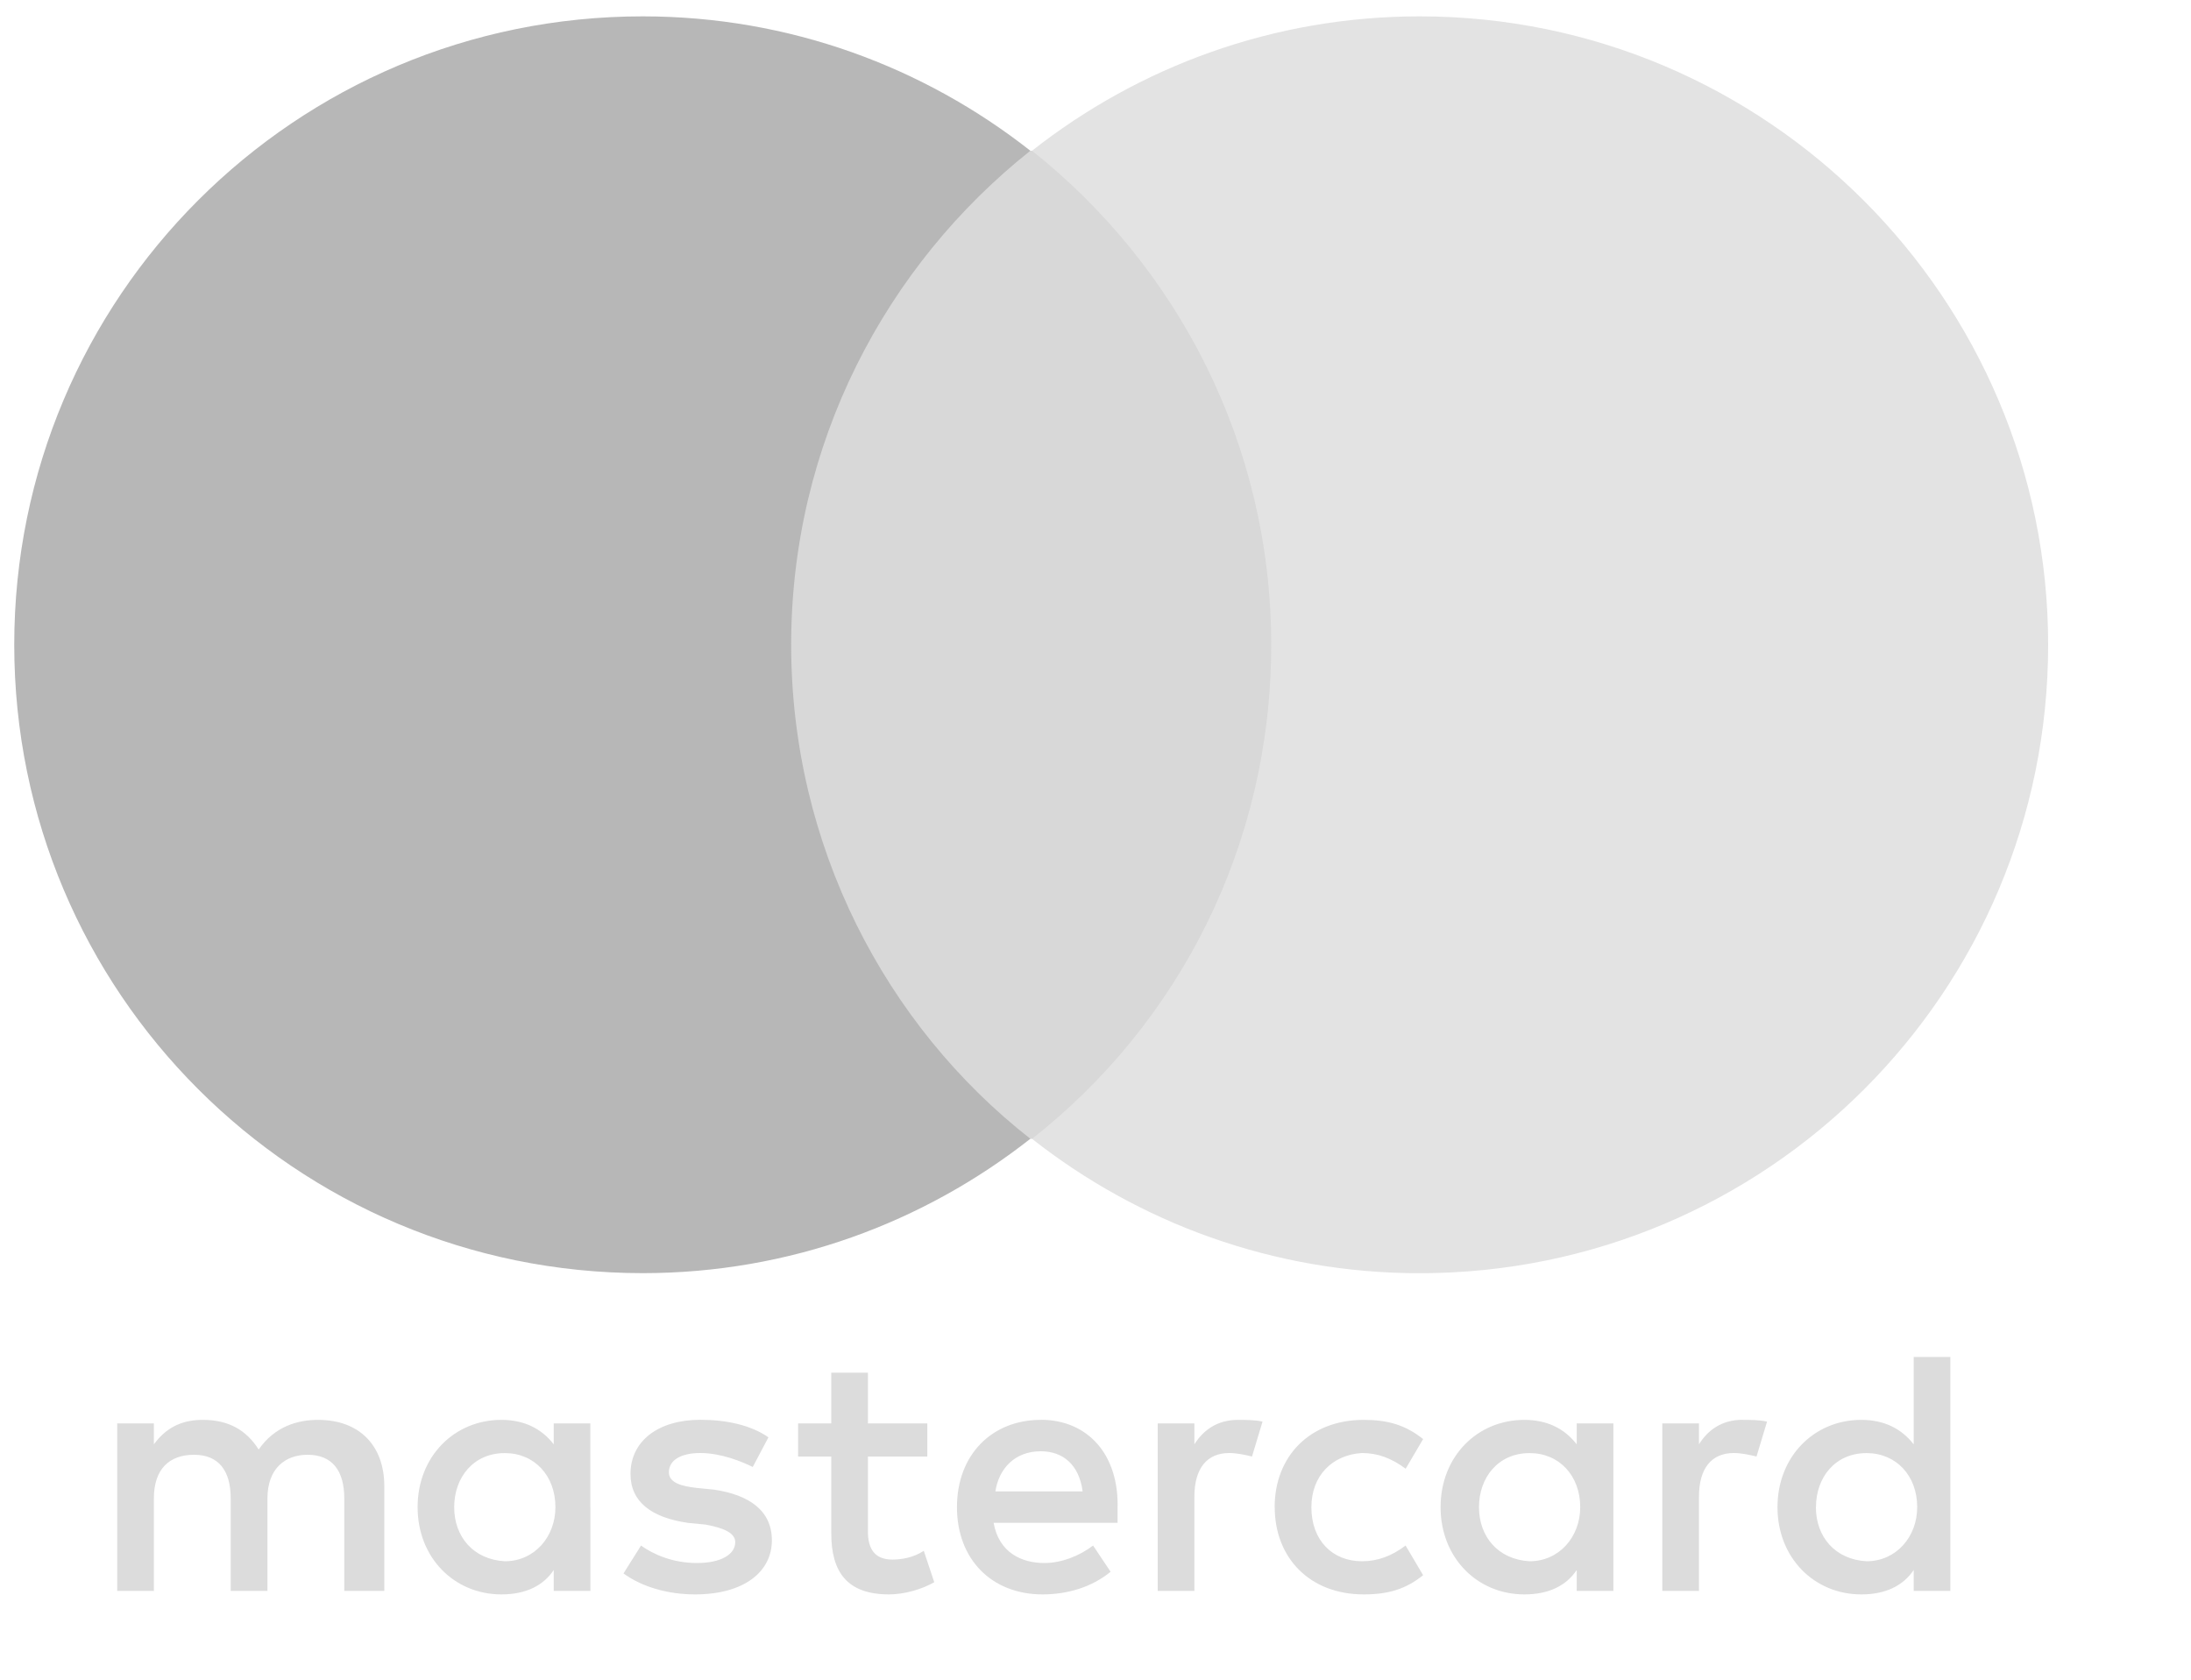
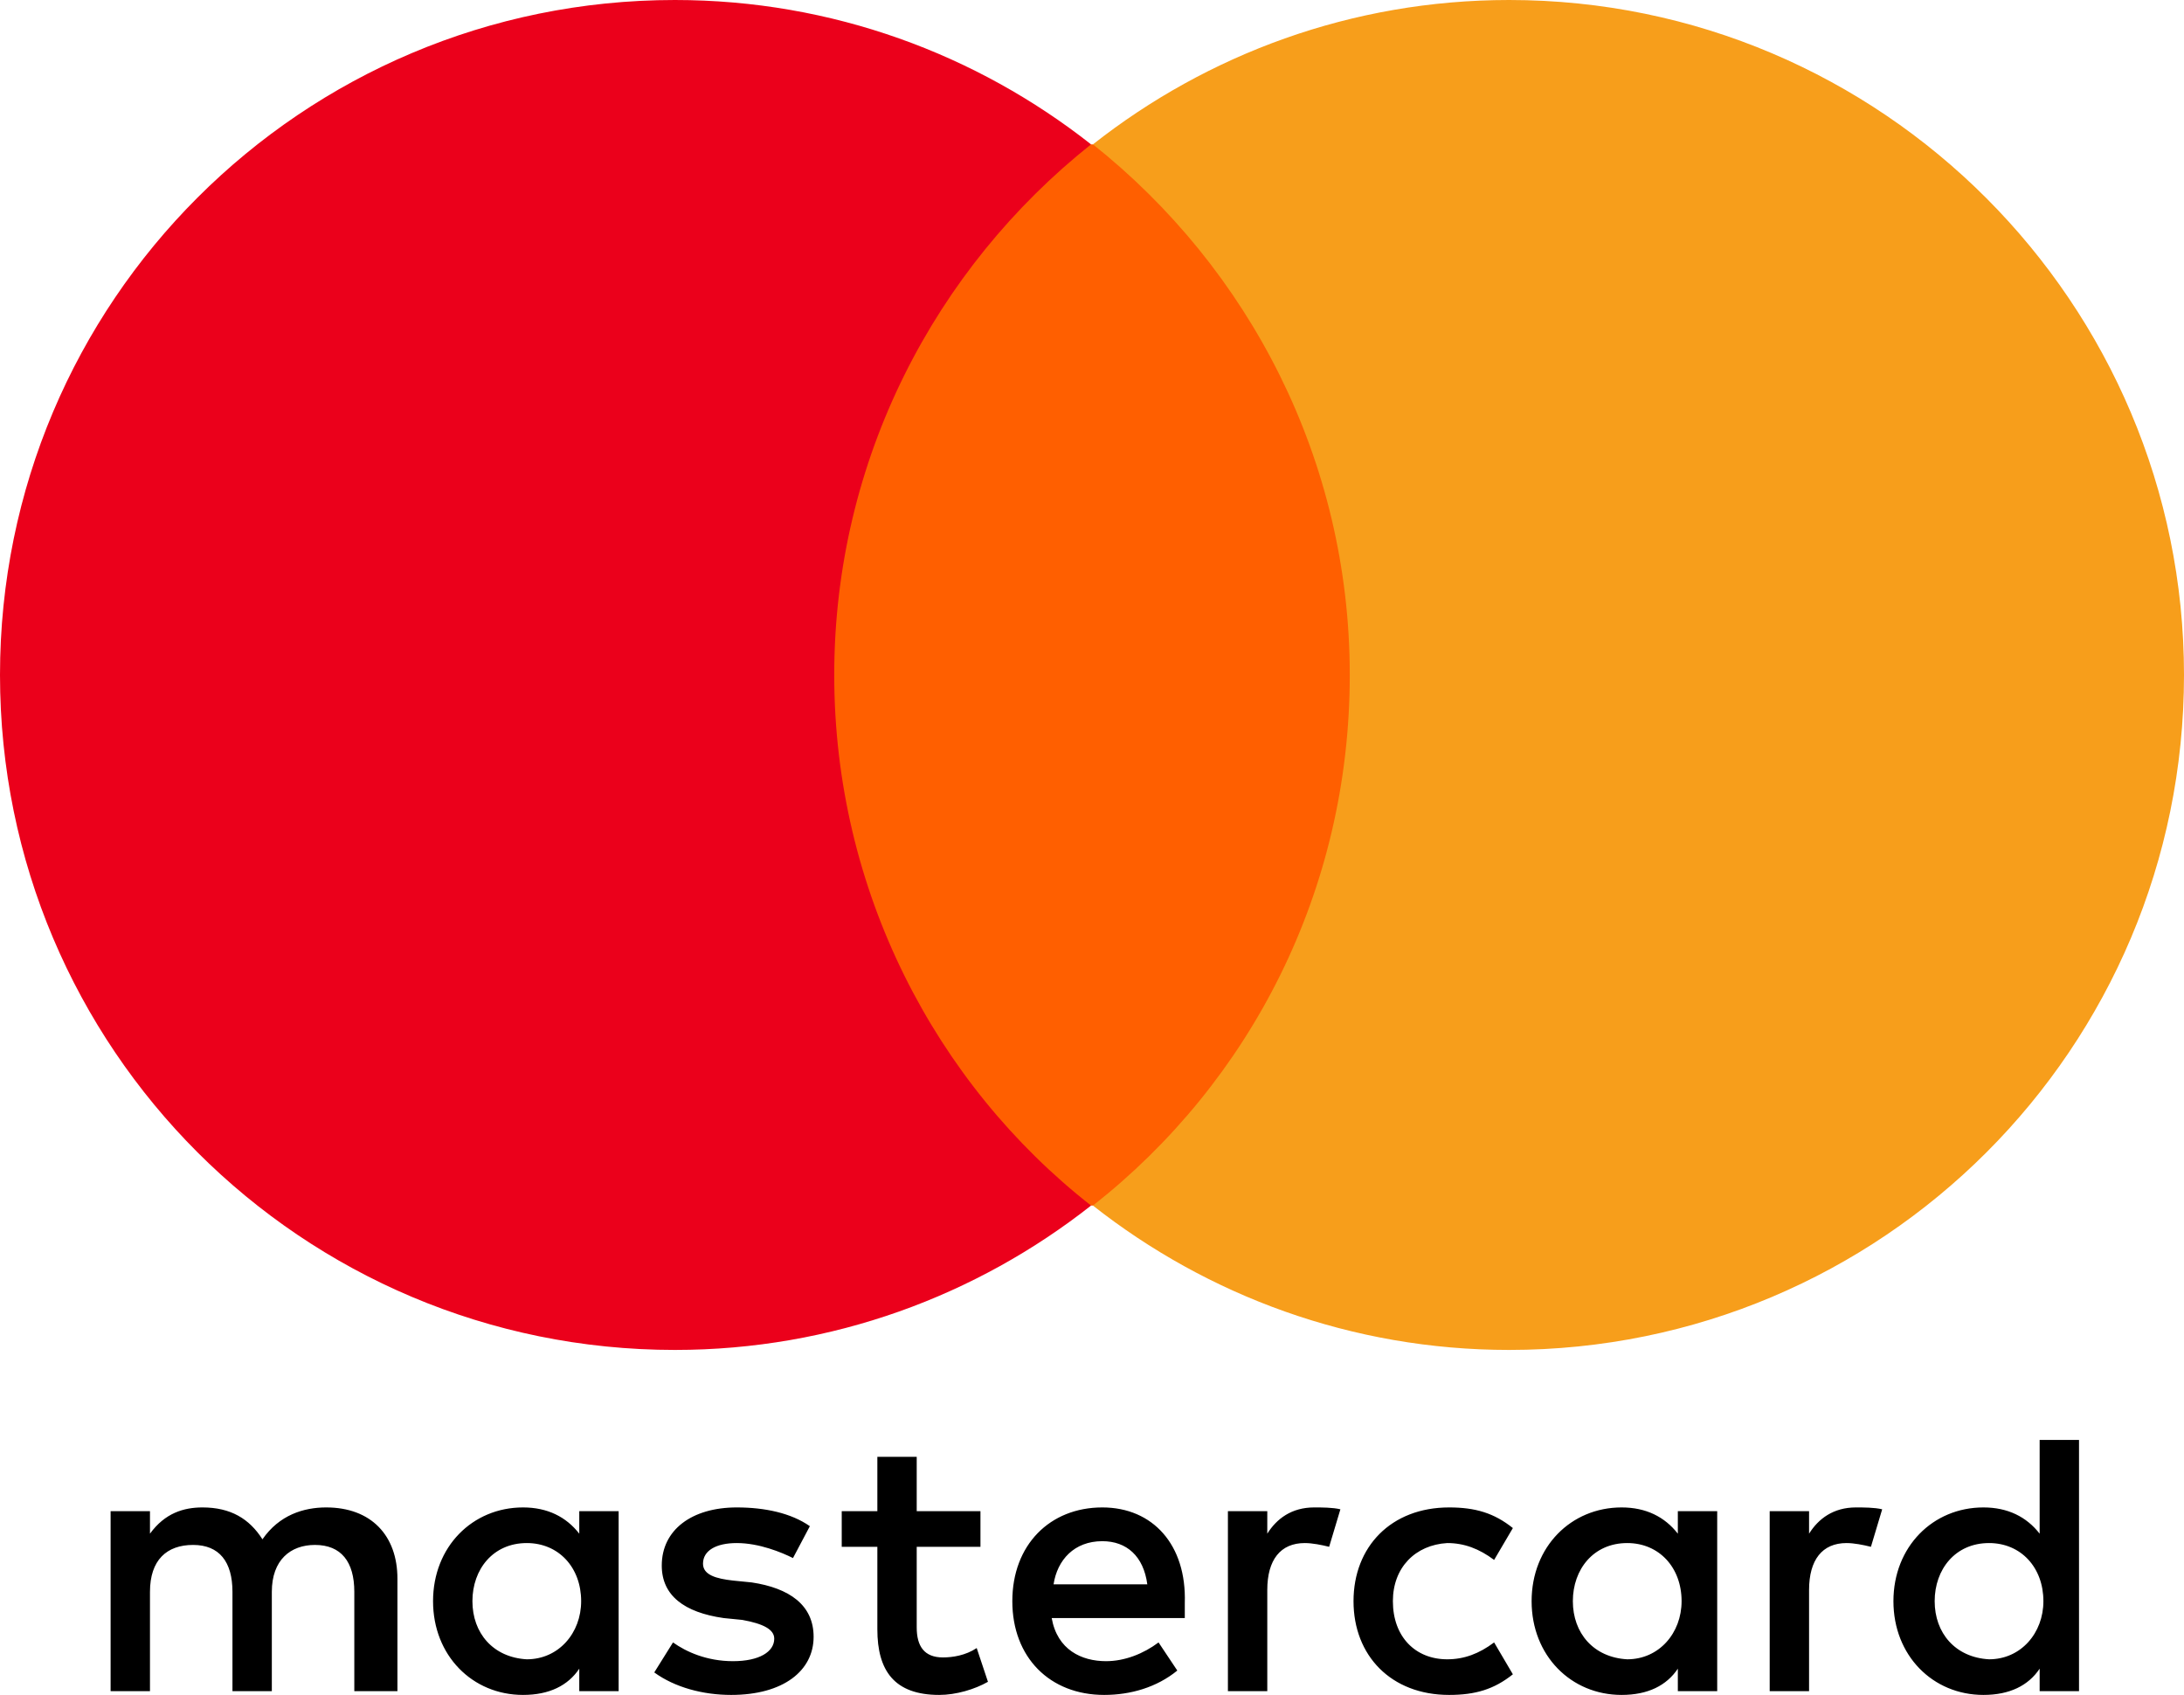
- <svg xmlns="http://www.w3.org/2000/svg" width="30" height="23" viewBox="0 0 30 23">
-   <defs>
-     <filter id="di1mges6za">
-       <feColorMatrix in="SourceGraphic" values="0 0 0 0 0.718 0 0 0 0 0.718 0 0 0 0 0.718 0 0 0 1 0" />
-     </filter>
-   </defs>
-   <g fill="none" fill-rule="evenodd">
-     <g>
-       <g>
-         <g filter="url(#di1mges6za)" transform="translate(-701 -268) translate(701 268)">
-           <g>
-             <path fill="#D8D8D8" fill-rule="nonzero" d="M3.8 3.37V1.936c0-.55-.334-.908-.908-.908-.286 0-.597.095-.812.406-.168-.263-.407-.406-.765-.406-.24 0-.478.072-.67.335v-.287H.143V3.37h.502V2.104c0-.407.216-.598.55-.598.335 0 .502.215.502.598V3.37H2.2V2.104c0-.407.24-.598.55-.598.335 0 .502.215.502.598V3.37h.55zm7.435-2.294h-.813V.382H9.92v.694h-.454v.454h.454v1.052c0 .526.215.836.79.836.214 0 .453-.071.62-.167l-.143-.43c-.143.095-.31.12-.43.12-.24 0-.335-.144-.335-.383V1.53h.813v-.454zm4.255-.048c-.287 0-.478.143-.598.335v-.287h-.502V3.37h.502V2.08c0-.383.168-.598.478-.598.096 0 .216.024.311.048l.144-.478c-.096-.024-.24-.024-.335-.024zm-6.43.239c-.24-.167-.574-.24-.933-.24-.573 0-.956.288-.956.742 0 .382.287.598.79.67l.238.023c.263.048.406.12.406.24 0 .166-.19.286-.525.286s-.598-.12-.765-.239l-.24.382c.264.192.622.287.98.287.67 0 1.052-.31 1.052-.74 0-.407-.31-.622-.788-.694l-.24-.024c-.215-.024-.382-.072-.382-.215 0-.167.167-.263.43-.263.287 0 .574.12.718.191l.215-.406zm13.338-.24c-.287 0-.478.144-.597.336v-.287h-.502V3.37h.502V2.08c0-.383.167-.598.478-.598.095 0 .215.024.31.048l.144-.478c-.096-.024-.24-.024-.335-.024zm-6.406 1.196c0 .693.478 1.195 1.219 1.195.335 0 .574-.071.813-.263l-.24-.406c-.19.143-.382.215-.597.215-.406 0-.693-.287-.693-.74 0-.431.287-.718.693-.742.215 0 .406.072.598.215l.239-.406c-.24-.191-.478-.263-.813-.263-.741 0-1.22.502-1.22 1.195zm4.637 0V1.076h-.502v.287c-.167-.216-.406-.335-.717-.335-.645 0-1.147.502-1.147 1.195 0 .693.502 1.195 1.147 1.195.335 0 .574-.12.717-.334v.286h.502V2.223zm-1.84 0c0-.406.263-.74.693-.74.406 0 .693.31.693.74 0 .406-.287.741-.693.741-.43-.024-.693-.335-.693-.74zm-6-1.195c-.67 0-1.148.478-1.148 1.195 0 .717.478 1.195 1.172 1.195.334 0 .669-.095.932-.31l-.24-.359c-.19.143-.43.239-.668.239-.311 0-.622-.143-.694-.55h1.697v-.191c.024-.741-.406-1.22-1.051-1.22zm0 .43c.31 0 .526.191.573.55h-1.195c.048-.31.263-.55.622-.55zm12.454.765V.167h-.502v1.196c-.168-.216-.407-.335-.717-.335-.646 0-1.148.502-1.148 1.195 0 .693.502 1.195 1.148 1.195.334 0 .573-.12.717-.334v.286h.502V2.223zm-1.84 0c0-.406.262-.74.692-.74.407 0 .694.31.694.74 0 .406-.287.741-.694.741-.43-.024-.693-.335-.693-.74zm-16.782 0V1.076H6.12v.287c-.167-.216-.406-.335-.717-.335-.645 0-1.147.502-1.147 1.195 0 .693.502 1.195 1.147 1.195.335 0 .574-.12.717-.334v.286h.502V2.223zm-1.864 0c0-.406.263-.74.693-.74.407 0 .693.31.693.74 0 .406-.286.741-.693.741-.43-.024-.693-.335-.693-.74z" transform="translate(1.462 18.414)" />
-           </g>
-         </g>
-         <g fill-rule="nonzero">
-           <path fill="#D8D8D8" d="M10.327 2.056H17.857V15.586H10.327z" transform="translate(-701 -268) translate(701 268) translate(.028 .008)" />
-           <path fill="#B7B7B7" d="M10.805 8.82c0-2.748 1.29-5.187 3.275-6.764C12.62.908 10.78.216 8.773.216 4.016.215.167 4.063.167 8.82c0 4.757 3.849 8.605 8.606 8.605 2.008 0 3.848-.693 5.307-1.84-1.985-1.554-3.275-4.016-3.275-6.765z" transform="translate(-701 -268) translate(701 268) translate(.028 .008)" />
-           <path fill="#E3E3E3" d="M28.016 8.82c0 4.758-3.849 8.606-8.606 8.606-2.008 0-3.848-.693-5.307-1.84 2.008-1.578 3.275-4.016 3.275-6.765 0-2.75-1.29-5.188-3.275-6.765 1.459-1.148 3.3-1.84 5.307-1.84 4.757 0 8.606 3.872 8.606 8.605z" transform="translate(-701 -268) translate(701 268) translate(.028 .008)" />
-         </g>
+ <svg xmlns="http://www.w3.org/2000/svg" version="1.1" id="svg3409" viewBox="0 0 1000.008 775.972" height="775.972" width="1000.008">
+   <defs id="defs3411" />
+   <g transform="matrix(3.355732,0,0,3.355732,-1551.786,-1849.106)" id="layer1">
+     <g transform="matrix(2.55794,0,0,2.55794,884.9012,-11.4274)" id="g13">
+       <g transform="translate(-502.8613,-41.01351)" id="g15">
+         <path d="m 358.9,351.1 0,-6 c 0,-2.3 -1.4,-3.8 -3.8,-3.8 -1.2,0 -2.5,0.4 -3.4,1.7 -0.7,-1.1 -1.7,-1.7 -3.2,-1.7 -1,0 -2,0.3 -2.8,1.4 l 0,-1.2 -2.1,0 0,9.6 2.1,0 0,-5.3 c 0,-1.7 0.9,-2.5 2.3,-2.5 1.4,0 2.1,0.9 2.1,2.5 l 0,5.3 2.1,0 0,-5.3 c 0,-1.7 1,-2.5 2.3,-2.5 1.4,0 2.1,0.9 2.1,2.5 l 0,5.3 2.3,0 z m 31.1,-9.6 -3.4,0 0,-2.9 -2.1,0 0,2.9 -1.9,0 0,1.9 1.9,0 0,4.4 c 0,2.2 0.9,3.5 3.3,3.5 0.9,0 1.9,-0.3 2.6,-0.7 l -0.6,-1.8 c -0.6,0.4 -1.3,0.5 -1.8,0.5 -1,0 -1.4,-0.6 -1.4,-1.6 l 0,-4.3 3.4,0 0,-1.9 z m 17.8,-0.2 c -1.2,0 -2,0.6 -2.5,1.4 l 0,-1.2 -2.1,0 0,9.6 2.1,0 0,-5.4 c 0,-1.6 0.7,-2.5 2,-2.5 0.4,0 0.9,0.1 1.3,0.2 l 0.6,-2 c -0.4,-0.1 -1,-0.1 -1.4,-0.1 l 0,0 z m -26.9,1 c -1,-0.7 -2.4,-1 -3.9,-1 -2.4,0 -4,1.2 -4,3.1 0,1.6 1.2,2.5 3.3,2.8 l 1,0.1 c 1.1,0.2 1.7,0.5 1.7,1 0,0.7 -0.8,1.2 -2.2,1.2 -1.4,0 -2.5,-0.5 -3.2,-1 l -1,1.6 c 1.1,0.8 2.6,1.2 4.1,1.2 2.8,0 4.4,-1.3 4.4,-3.1 0,-1.7 -1.3,-2.6 -3.3,-2.9 l -1,-0.1 c -0.9,-0.1 -1.6,-0.3 -1.6,-0.9 0,-0.7 0.7,-1.1 1.8,-1.1 1.2,0 2.4,0.5 3,0.8 l 0.9,-1.7 z m 55.8,-1 c -1.2,0 -2,0.6 -2.5,1.4 l 0,-1.2 -2.1,0 0,9.6 2.1,0 0,-5.4 c 0,-1.6 0.7,-2.5 2,-2.5 0.4,0 0.9,0.1 1.3,0.2 l 0.6,-2 c -0.4,-0.1 -1,-0.1 -1.4,-0.1 l 0,0 z m -26.8,5 c 0,2.9 2,5 5.1,5 1.4,0 2.4,-0.3 3.4,-1.1 l -1,-1.7 c -0.8,0.6 -1.6,0.9 -2.5,0.9 -1.7,0 -2.9,-1.2 -2.9,-3.1 0,-1.8 1.2,-3 2.9,-3.1 0.9,0 1.7,0.3 2.5,0.9 l 1,-1.7 c -1,-0.8 -2,-1.1 -3.4,-1.1 -3.1,0 -5.1,2.1 -5.1,5 l 0,0 z m 19.4,0 0,-4.8 -2.1,0 0,1.2 c -0.7,-0.9 -1.7,-1.4 -3,-1.4 -2.7,0 -4.8,2.1 -4.8,5 0,2.9 2.1,5 4.8,5 1.4,0 2.4,-0.5 3,-1.4 l 0,1.2 2.1,0 0,-4.8 z m -7.7,0 c 0,-1.7 1.1,-3.1 2.9,-3.1 1.7,0 2.9,1.3 2.9,3.1 0,1.7 -1.2,3.1 -2.9,3.1 -1.8,-0.1 -2.9,-1.4 -2.9,-3.1 l 0,0 z m -25.1,-5 c -2.8,0 -4.8,2 -4.8,5 0,3 2,5 4.9,5 1.4,0 2.8,-0.4 3.9,-1.3 l -1,-1.5 c -0.8,0.6 -1.8,1 -2.8,1 -1.3,0 -2.6,-0.6 -2.9,-2.3 l 7.1,0 c 0,-0.3 0,-0.5 0,-0.8 0.1,-3.1 -1.7,-5.1 -4.4,-5.1 l 0,0 z m 0,1.8 c 1.3,0 2.2,0.8 2.4,2.3 l -5,0 c 0.2,-1.3 1.1,-2.3 2.6,-2.3 l 0,0 z m 52.1,3.2 0,-8.6 -2.1,0 0,5 c -0.7,-0.9 -1.7,-1.4 -3,-1.4 -2.7,0 -4.8,2.1 -4.8,5 0,2.9 2.1,5 4.8,5 1.4,0 2.4,-0.5 3,-1.4 l 0,1.2 2.1,0 0,-4.8 z m -7.7,0 c 0,-1.7 1.1,-3.1 2.9,-3.1 1.7,0 2.9,1.3 2.9,3.1 0,1.7 -1.2,3.1 -2.9,3.1 -1.8,-0.1 -2.9,-1.4 -2.9,-3.1 l 0,0 z m -70.2,0 0,-4.8 -2.1,0 0,1.2 c -0.7,-0.9 -1.7,-1.4 -3,-1.4 -2.7,0 -4.8,2.1 -4.8,5 0,2.9 2.1,5 4.8,5 1.4,0 2.4,-0.5 3,-1.4 l 0,1.2 2.1,0 0,-4.8 z m -7.8,0 c 0,-1.7 1.1,-3.1 2.9,-3.1 1.7,0 2.9,1.3 2.9,3.1 0,1.7 -1.2,3.1 -2.9,3.1 -1.8,-0.1 -2.9,-1.4 -2.9,-3.1 z" id="XMLID_1775_" />
+       </g>
+       <g transform="translate(-502.8613,-41.01351)" id="XMLID_328_">
+         <rect style="fill:#ff5f00" id="rect19" height="56.6" width="31.5" class="st1" y="268.6" x="380.2" />
+         <path style="fill:#eb001b" d="m 382.2,296.9 c 0,-11.5 5.4,-21.7 13.7,-28.3 -6.1,-4.8 -13.8,-7.7 -22.2,-7.7 -19.9,0 -36,16.1 -36,36 0,19.9 16.1,36 36,36 8.4,0 16.1,-2.9 22.2,-7.7 -8.3,-6.5 -13.7,-16.8 -13.7,-28.3 z" class="st2" id="XMLID_330_" />
+         <path style="fill:#f79e1b" id="path22" d="m 454.2,296.9 c 0,19.9 -16.1,36 -36,36 -8.4,0 -16.1,-2.9 -22.2,-7.7 8.4,-6.6 13.7,-16.8 13.7,-28.3 0,-11.5 -5.4,-21.7 -13.7,-28.3 6.1,-4.8 13.8,-7.7 22.2,-7.7 19.9,0 36,16.2 36,36 z" class="st3" />
      </g>
    </g>
  </g>
</svg>
